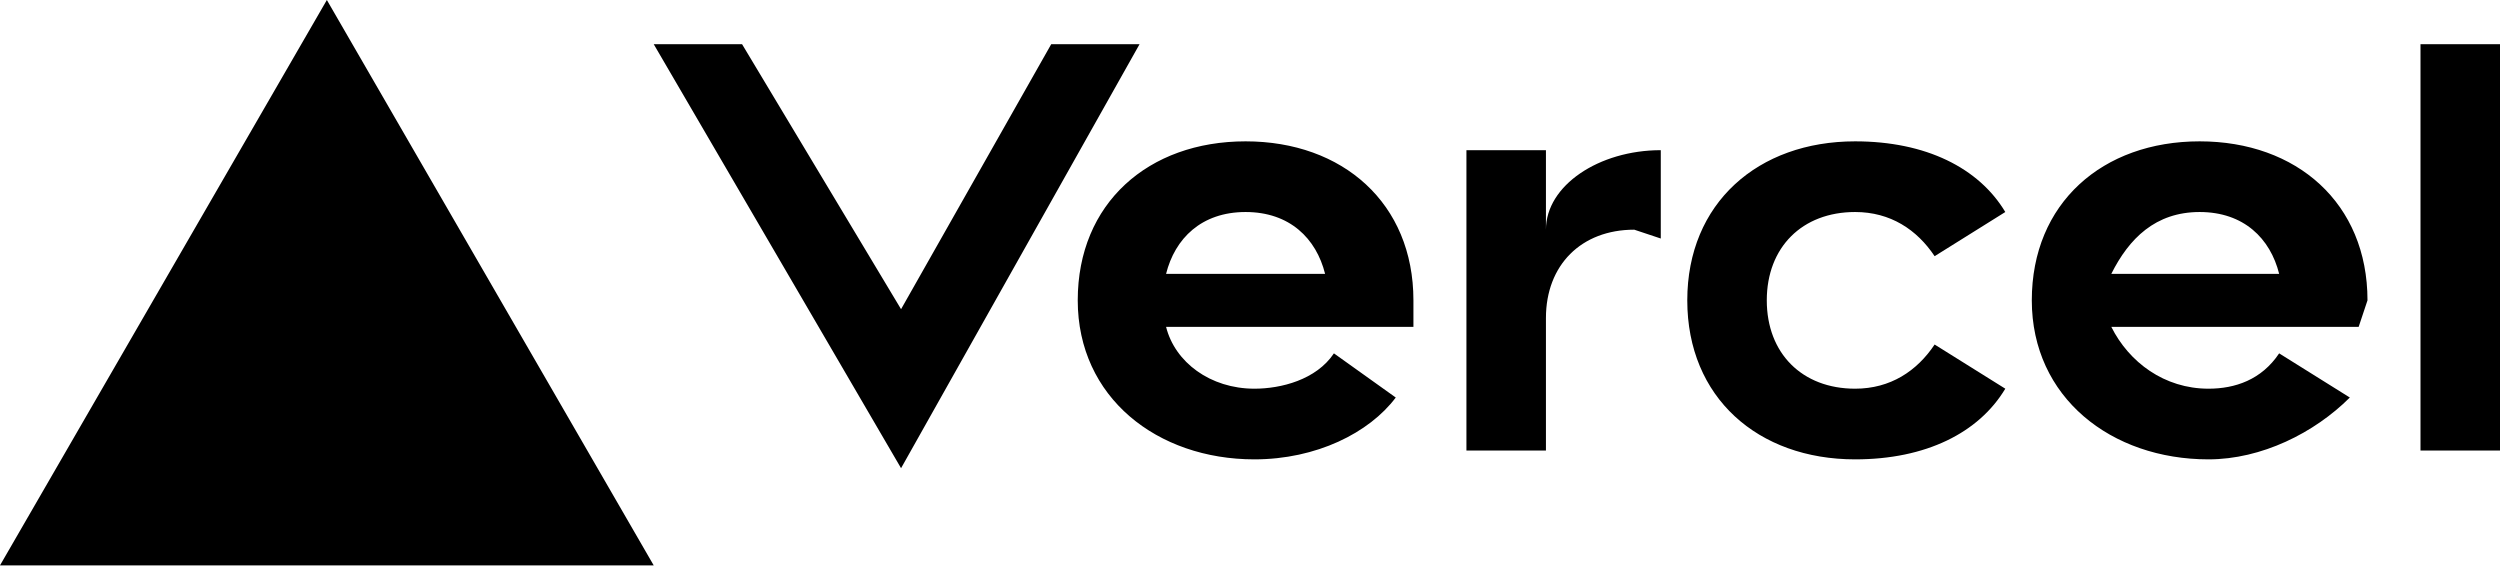
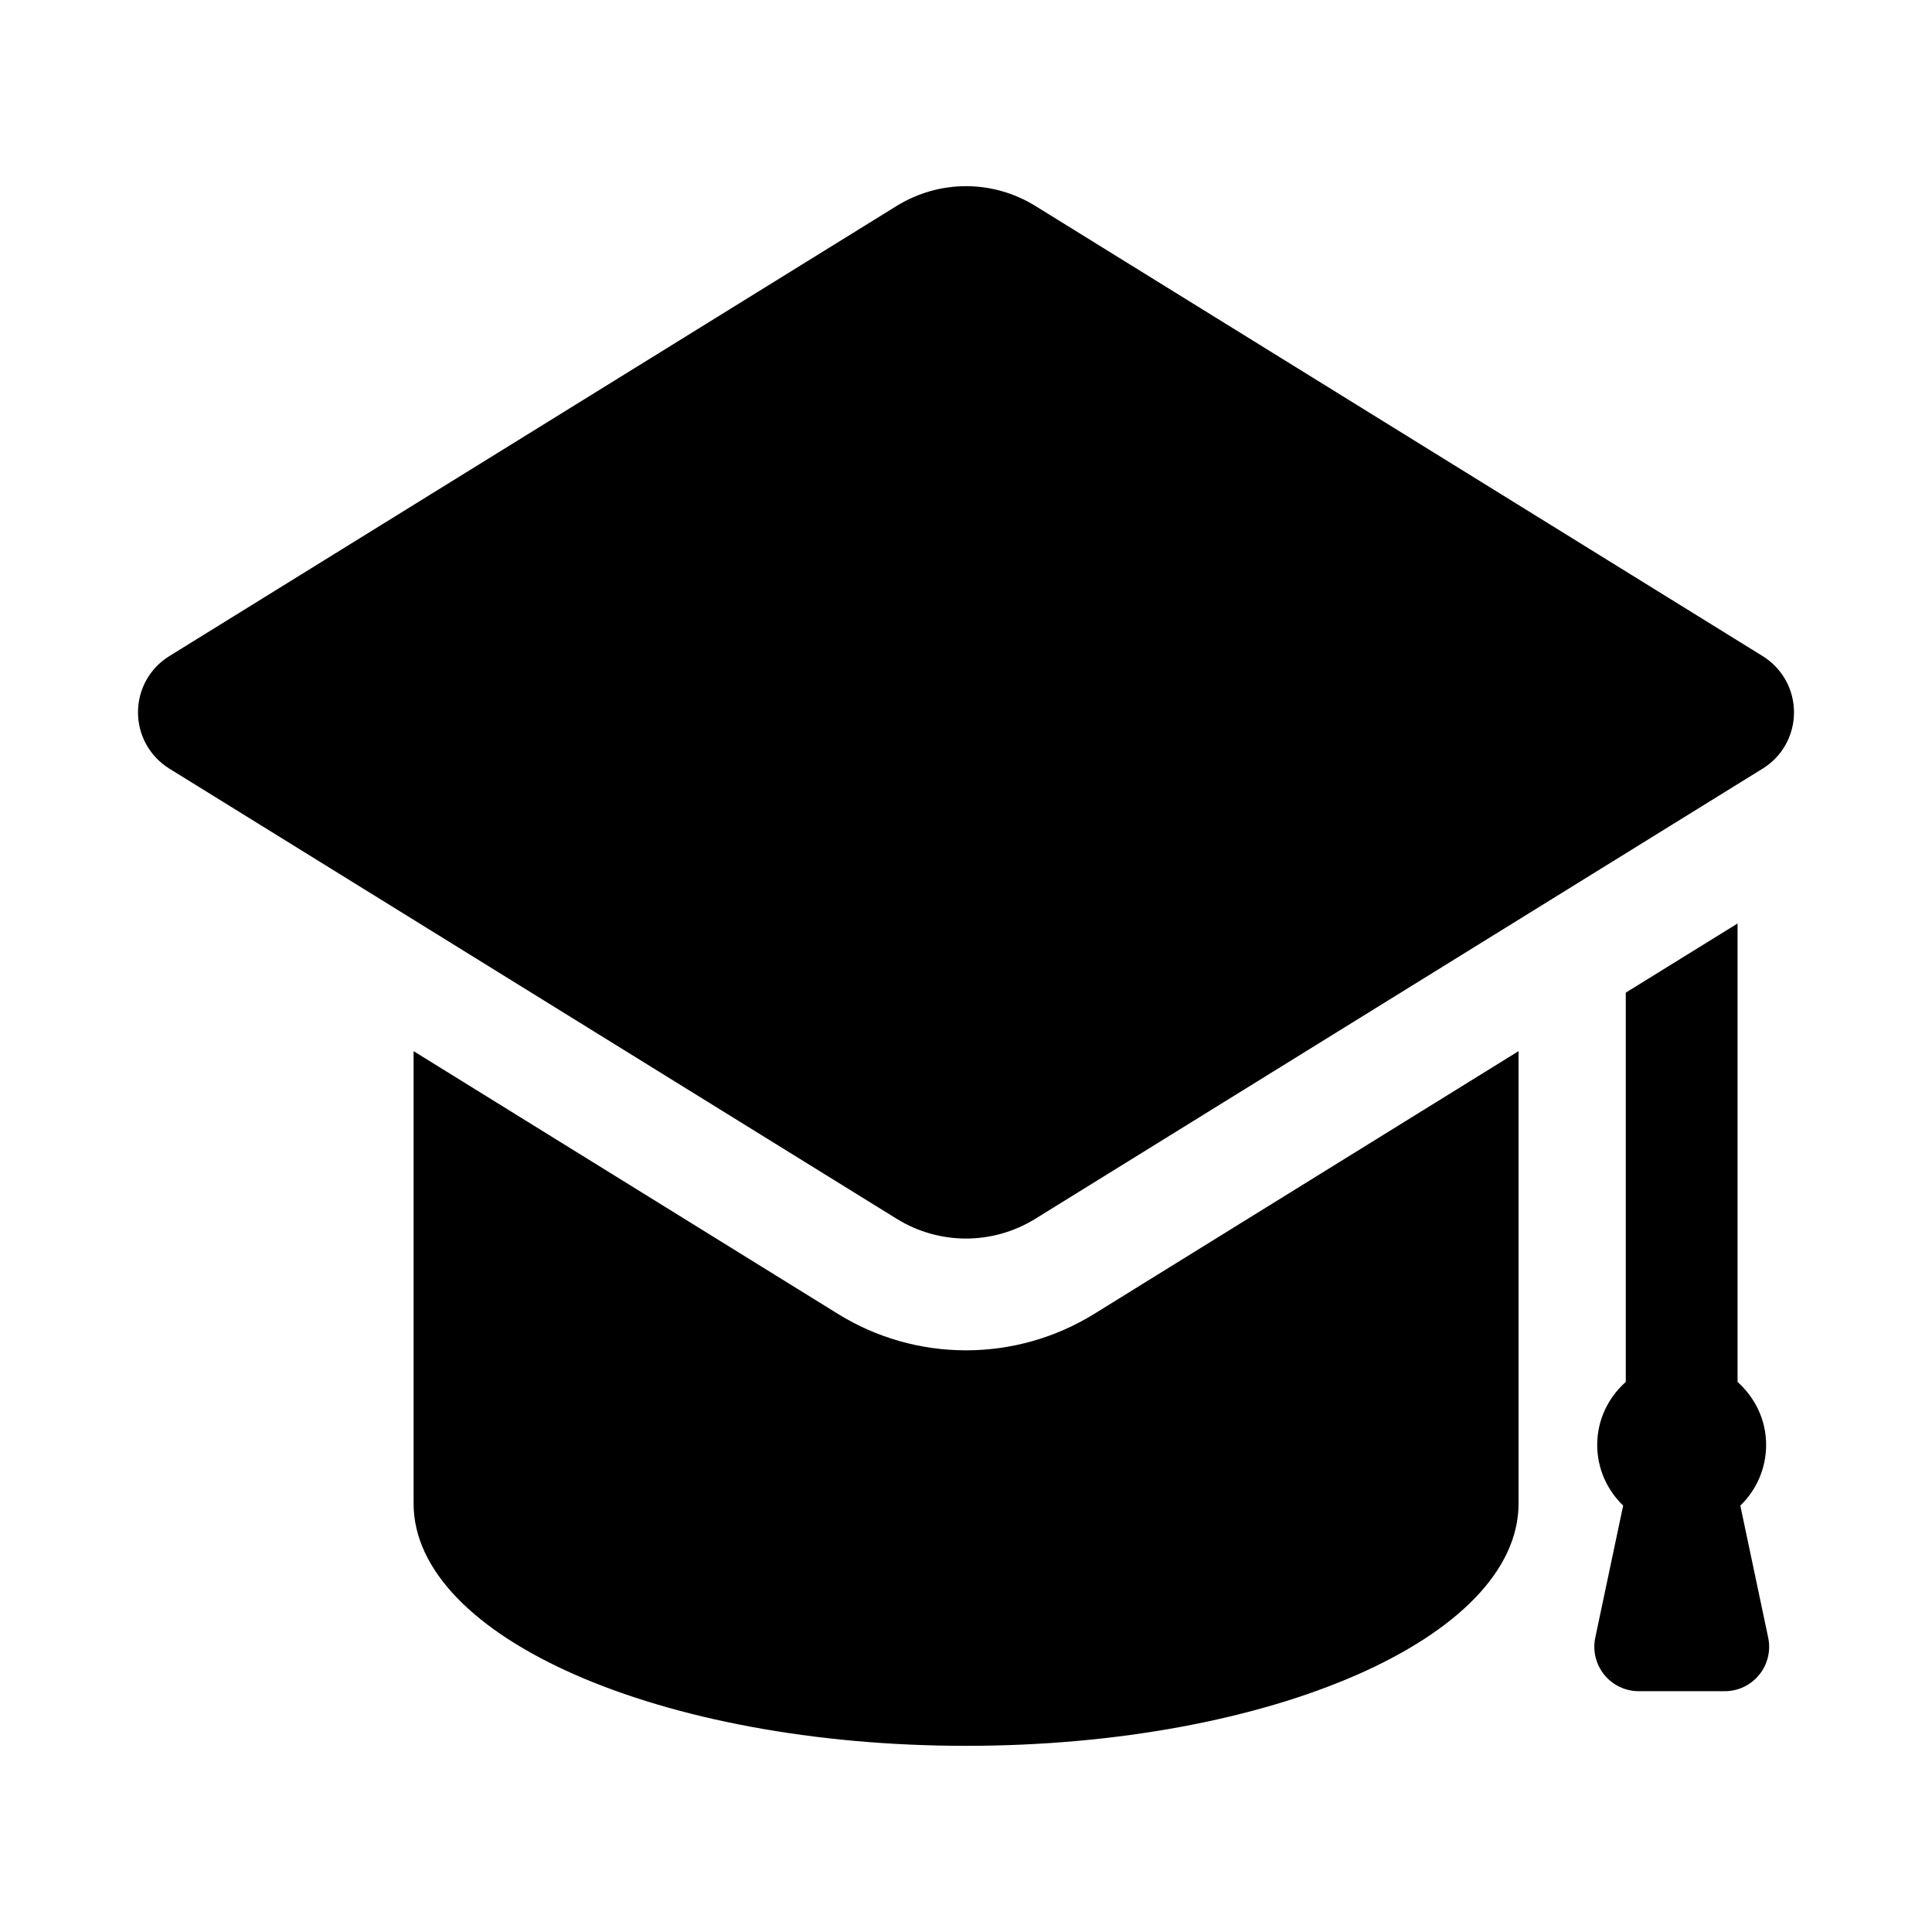
- <svg xmlns="http://www.w3.org/2000/svg" fill="none" viewBox="0 0 283 64">
-   <path fill="black" d="M141 16c-11 0-19 7-19 18s9 18 20 18c7 0 13-3 16-7l-7-5c-2 3-6 4-9 4-5 0-9-3-10-7h28v-3c0-11-8-18-19-18zm-9 15c1-4 4-7 9-7s8 3 9 7h-18zm117-15c-11 0-19 7-19 18s9 18 20 18c6 0 12-3 16-7l-8-5c-2 3-5 4-8 4-5 0-9-3-11-7h28l1-3c0-11-8-18-19-18zm-10 15c2-4 5-7 10-7s8 3 9 7h-19zm-39 3c0 6 4 10 10 10 4 0 7-2 9-5l8 5c-3 5-9 8-17 8-11 0-19-7-19-18s8-18 19-18c8 0 14 3 17 8l-8 5c-2-3-5-5-9-5-6 0-10 4-10 10zm83-29v46h-9V5h9zM37 0l37 64H0L37 0zm92 5-27 48L74 5h10l18 30 17-30h10zm59 12v10l-3-1c-6 0-10 4-10 10v15h-9V17h9v9c0-5 6-9 13-9z" />
+ <svg xmlns="http://www.w3.org/2000/svg" fill="#000000" width="800px" height="800px" viewBox="0 0 14 14" role="img" focusable="false" aria-hidden="true">
+   <path d="m 12.499,12.255 c 0.097,0 0.188,-0.044 0.249,-0.119 0.061,-0.075 0.085,-0.174 0.065,-0.269 l -0.202,-0.957 c 0.115,-0.111 0.187,-0.267 0.187,-0.44 0,-0.182 -0.081,-0.343 -0.207,-0.456 l 0,-3.322 -0.81,0.501 0,2.821 c -0.126,0.112 -0.207,0.274 -0.207,0.456 0,0.173 0.072,0.328 0.188,0.44 l -0.202,0.957 c -0.02,0.095 0.004,0.193 0.065,0.269 0.061,0.075 0.153,0.119 0.249,0.119 l 0.625,0 z M 12.774,4.755 7.502,1.492 C 7.348,1.397 7.174,1.349 7,1.349 c -0.174,0 -0.348,0.048 -0.502,0.143 l -5.272,3.263 C 1.085,4.842 1,4.996 1,5.162 c 0,0.166 0.085,0.319 0.226,0.407 l 5.272,3.263 c 0.153,0.095 0.328,0.143 0.502,0.143 0.174,0 0.348,-0.048 0.502,-0.143 L 12.774,5.569 c 0.141,-0.087 0.226,-0.241 0.226,-0.407 0,-0.166 -0.085,-0.319 -0.226,-0.407 z M 7,9.785 c -0.328,0 -0.649,-0.091 -0.928,-0.264 l -3.075,-1.904 0,3.278 c 0,0.97 1.793,1.756 4.003,1.756 2.211,0 4.004,-0.785 4.004,-1.756 l 0,-3.278 -3.075,1.904 C 7.649,9.694 7.328,9.785 7,9.785 Z" />
</svg>
